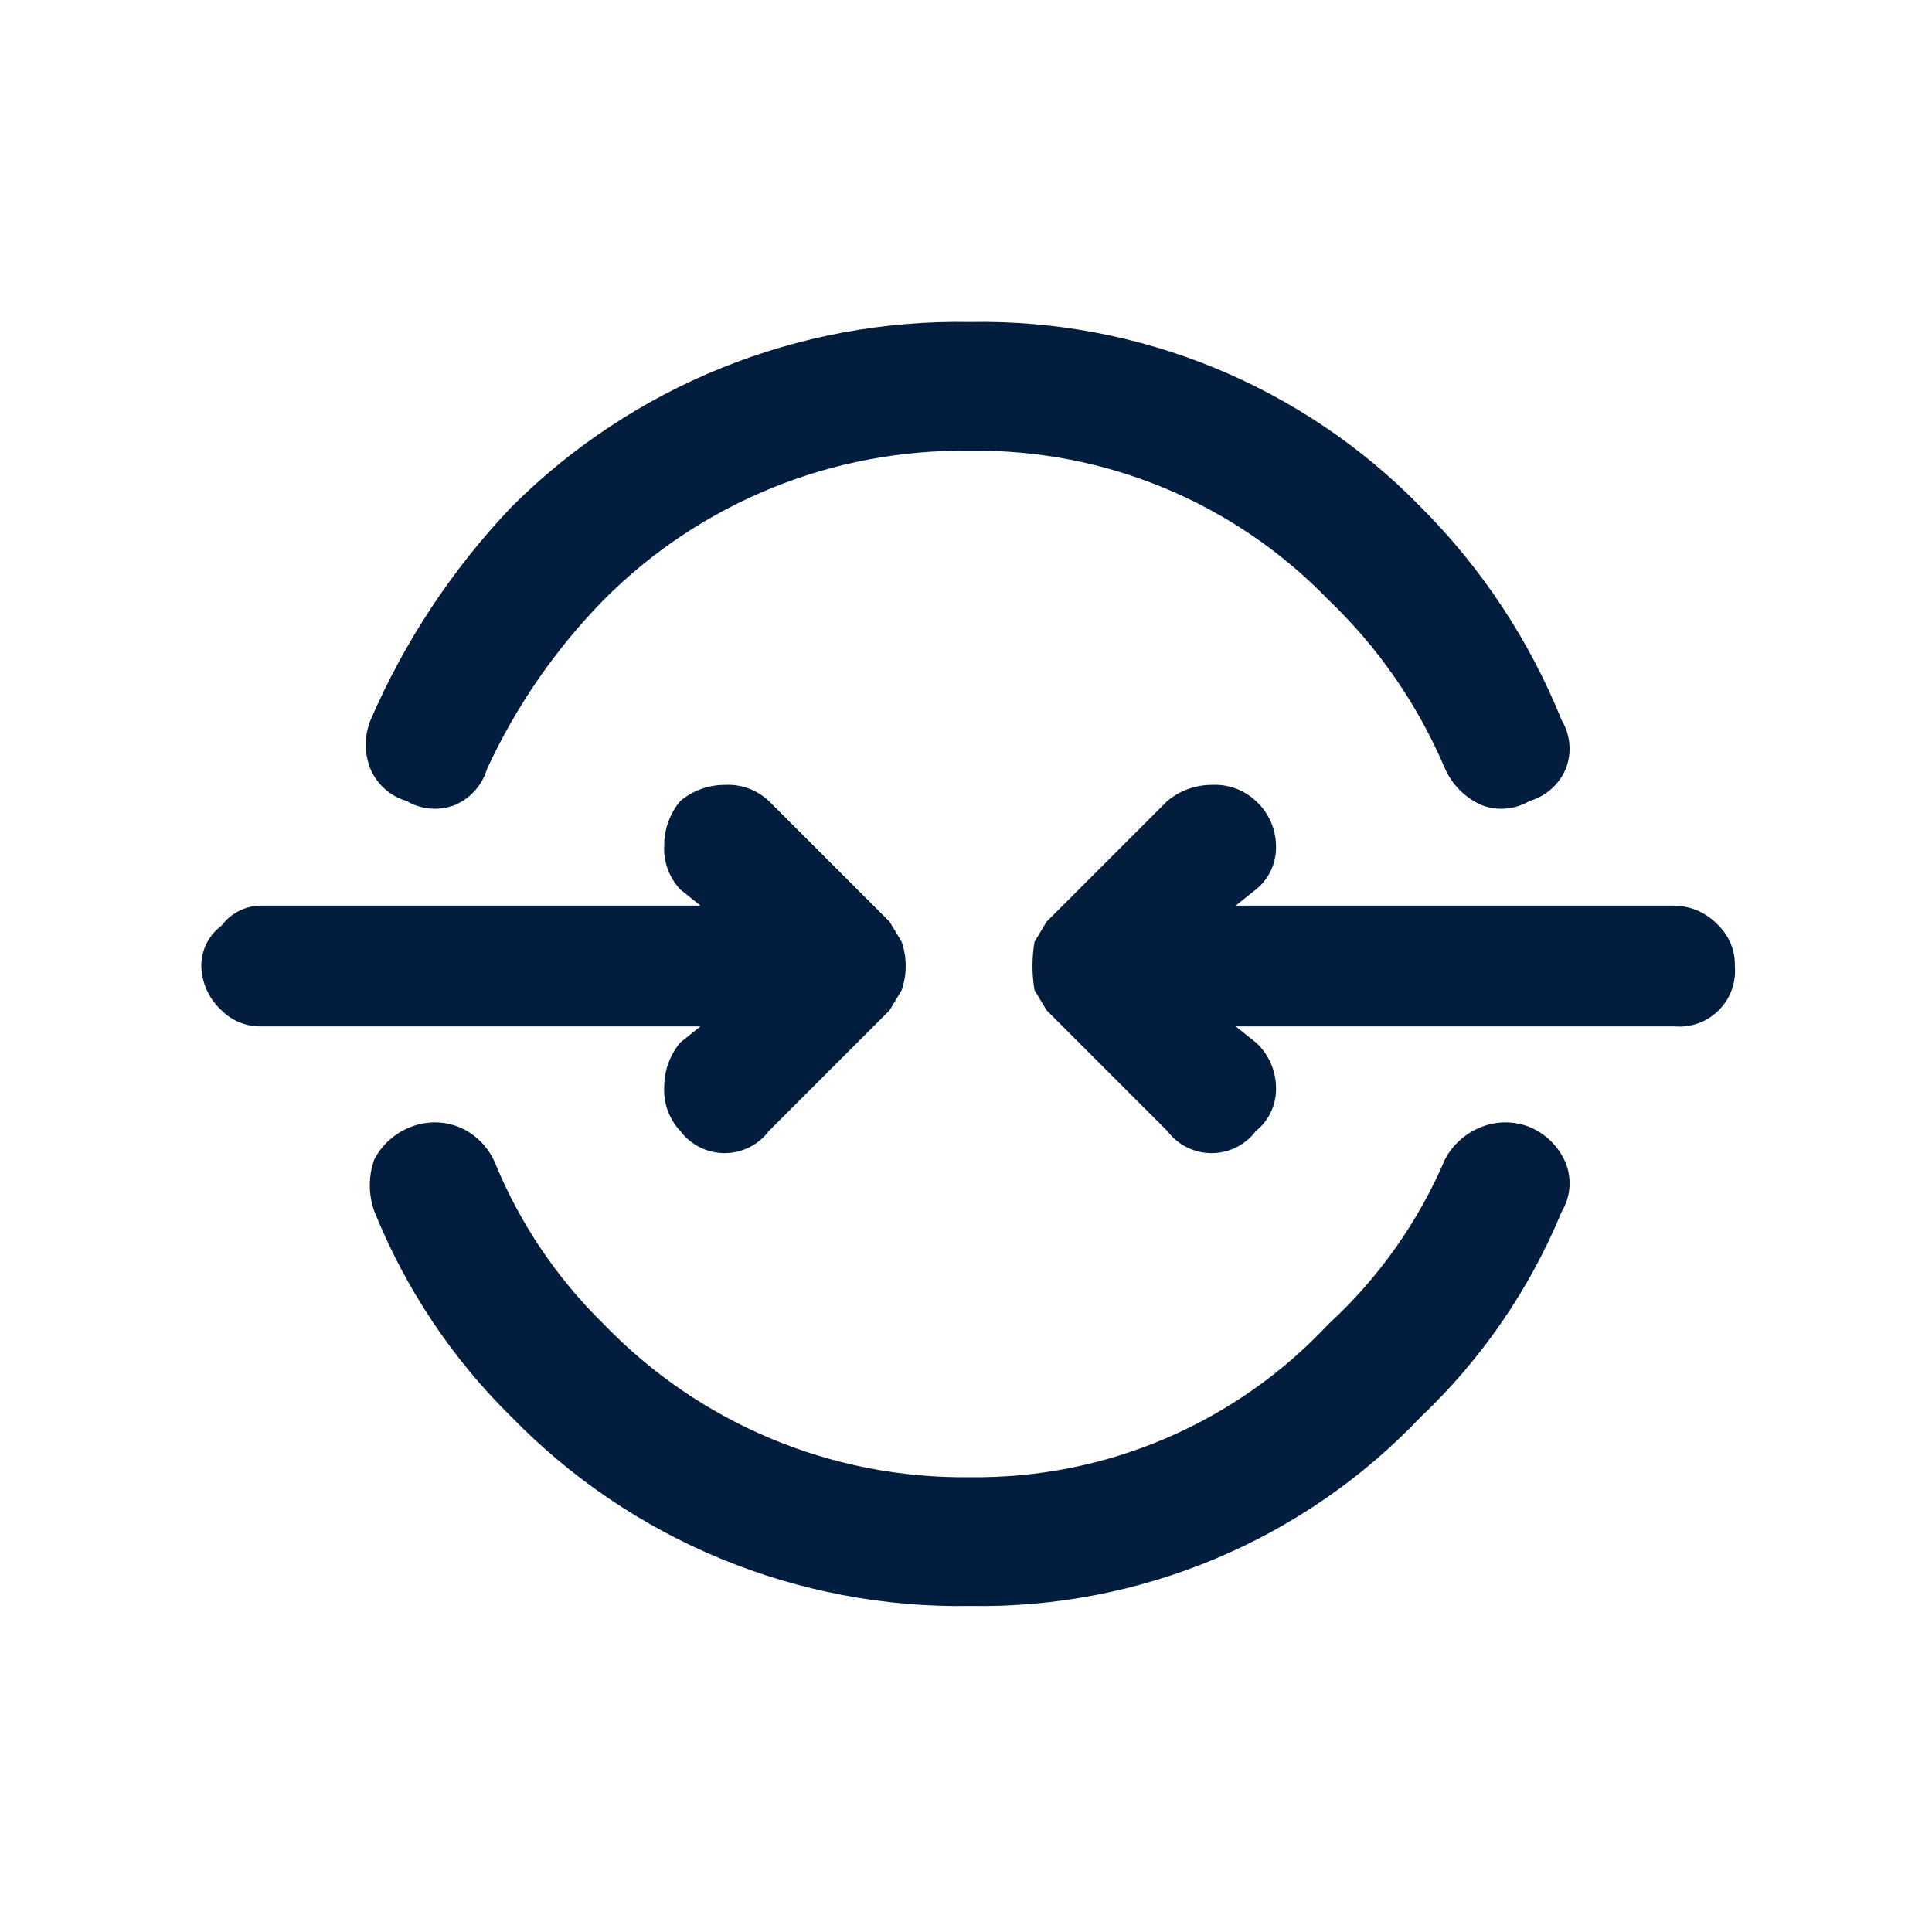
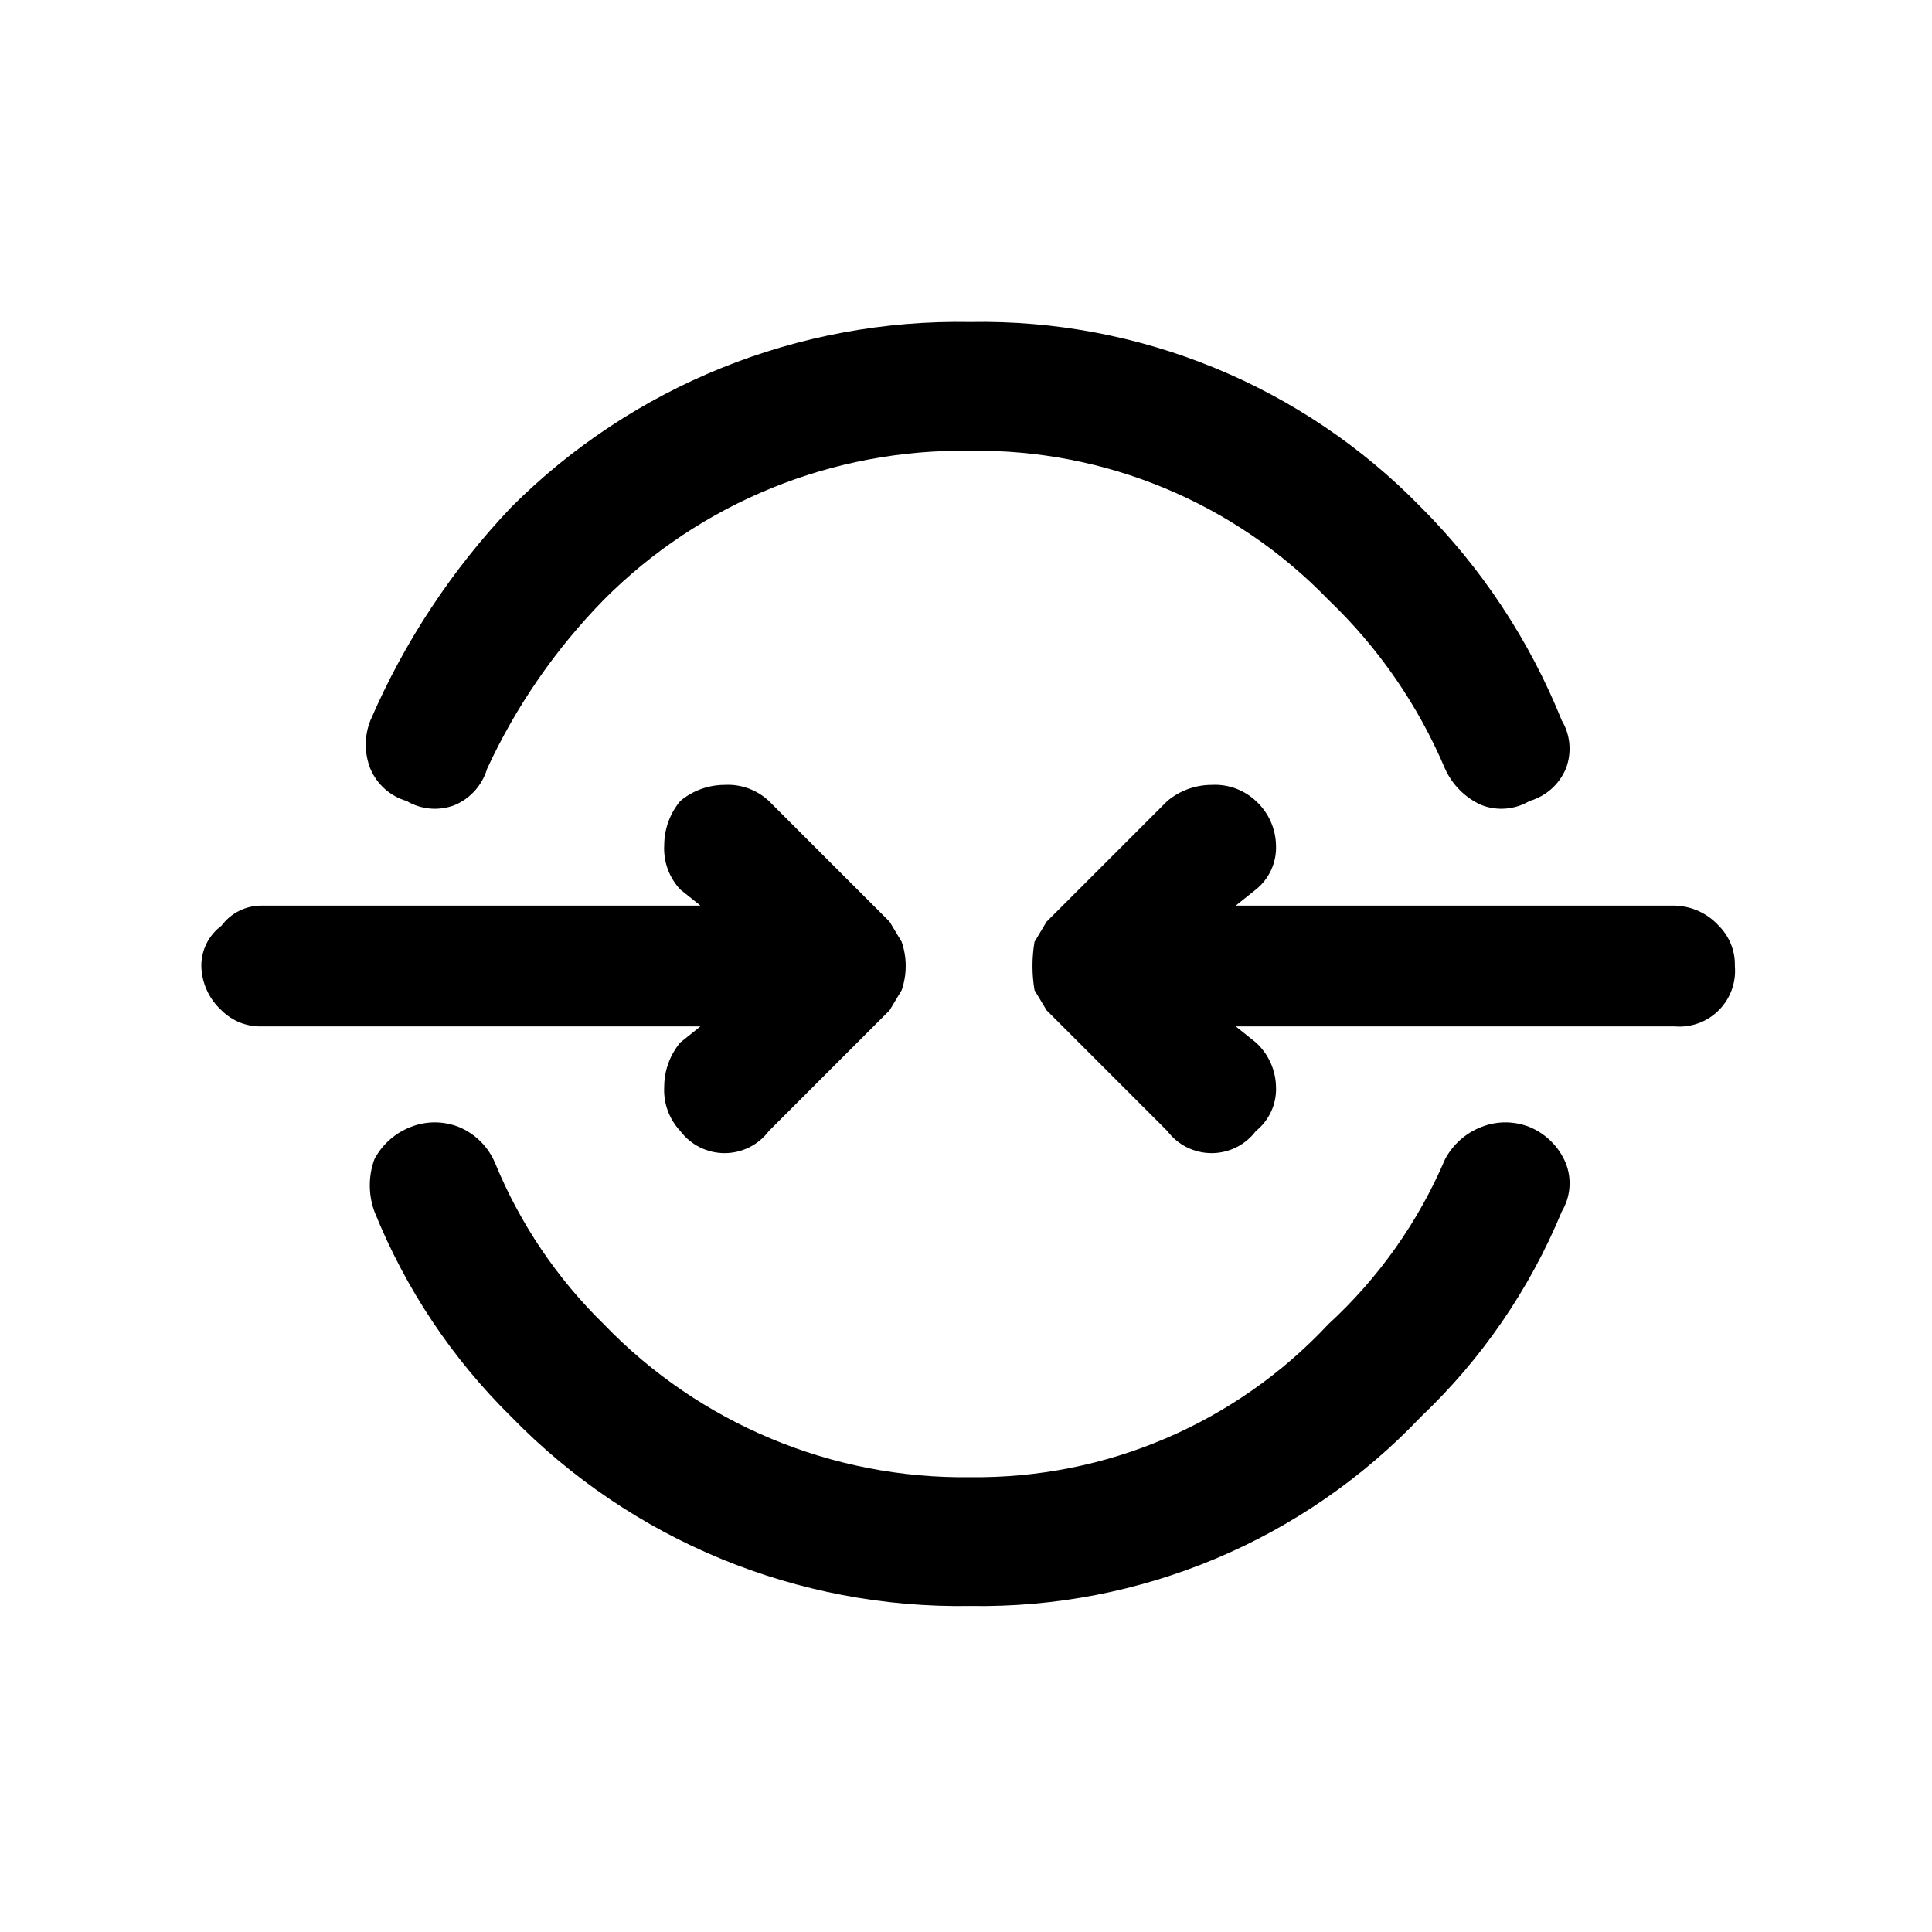
<svg xmlns="http://www.w3.org/2000/svg" id="Plugin" width="24" height="24" viewBox="0 0 24 24">
-   <rect id="Base" width="24" height="24" fill="#021d3d" opacity="0" />
+   <rect id="Base" width="24" height="24" opacity="0" />
  <g id="Integrations_edited" transform="translate(0.051 -0.05)">
-     <path id="Path_7143" data-name="Path 7143" d="M4.6,14.45a.951.951,0,0,0,0,.65,7.52,7.52,0,0,0,1.7,2.55A7.771,7.771,0,0,0,12,20a7.544,7.544,0,0,0,5.6-2.35,7.412,7.412,0,0,0,1.75-2.55.682.682,0,0,0,.05-.6.834.834,0,0,0-.45-.45.812.812,0,0,0-.6,0,.865.865,0,0,0-.45.4,5.946,5.946,0,0,1-1.45,2.05A5.984,5.984,0,0,1,12,18.4a6.2,6.2,0,0,1-4.55-1.9,5.977,5.977,0,0,1-1.35-2,.834.834,0,0,0-.45-.45.812.812,0,0,0-.6,0,.864.864,0,0,0-.45.4M19.4,9.6a.685.685,0,0,0-.05-.6A7.939,7.939,0,0,0,17.6,6.35,7.625,7.625,0,0,0,12,4.05a7.857,7.857,0,0,0-5.7,2.3A9.062,9.062,0,0,0,4.55,9a.812.812,0,0,0,0,.6A.7.7,0,0,0,5,10a.685.685,0,0,0,.6.05A.707.707,0,0,0,6,9.6,7.5,7.5,0,0,1,7.45,7.5,6.283,6.283,0,0,1,12,5.65,6.063,6.063,0,0,1,16.45,7.5,6.3,6.3,0,0,1,17.9,9.6a.9.9,0,0,0,.45.45.685.685,0,0,0,.6-.05A.7.7,0,0,0,19.4,9.6Z" fill="#021d3d" />
-     <path id="Path_7144" data-name="Path 7144" d="M11.15,11.75,11,11.5,9.5,10a.743.743,0,0,0-.55-.2.861.861,0,0,0-.55.2.861.861,0,0,0-.2.55.743.743,0,0,0,.2.55l.25.2H3.2a.616.616,0,0,0-.5.25.616.616,0,0,0-.25.5.765.765,0,0,0,.25.55.678.678,0,0,0,.5.2H8.65L8.4,13a.861.861,0,0,0-.2.55.743.743,0,0,0,.2.55.688.688,0,0,0,1.1,0L11,12.6l.15-.25A.925.925,0,0,0,11.15,11.75Z" fill="#021d3d" />
-     <path id="Path_7145" data-name="Path 7145" d="M21.3,11.55a.765.765,0,0,0-.55-.25H15.3l.25-.2a.666.666,0,0,0,.25-.55.765.765,0,0,0-.25-.55A.743.743,0,0,0,15,9.8a.861.861,0,0,0-.55.2l-1.5,1.5-.15.25a1.812,1.812,0,0,0,0,.6l.15.25,1.5,1.5a.688.688,0,0,0,1.1,0,.666.666,0,0,0,.25-.55.765.765,0,0,0-.25-.55l-.25-.2h5.45a.692.692,0,0,0,.75-.75A.678.678,0,0,0,21.3,11.55Z" fill="#021d3d" />
+     <path id="Path_7143" data-name="Path 7143" d="M4.6,14.45a.951.951,0,0,0,0,.65,7.52,7.52,0,0,0,1.7,2.55A7.771,7.771,0,0,0,12,20a7.544,7.544,0,0,0,5.6-2.35,7.412,7.412,0,0,0,1.75-2.55.682.682,0,0,0,.05-.6.834.834,0,0,0-.45-.45.812.812,0,0,0-.6,0,.865.865,0,0,0-.45.4,5.946,5.946,0,0,1-1.45,2.05A5.984,5.984,0,0,1,12,18.4a6.2,6.2,0,0,1-4.55-1.9,5.977,5.977,0,0,1-1.35-2,.834.834,0,0,0-.45-.45.812.812,0,0,0-.6,0,.864.864,0,0,0-.45.4M19.4,9.6a.685.685,0,0,0-.05-.6A7.939,7.939,0,0,0,17.6,6.35,7.625,7.625,0,0,0,12,4.05a7.857,7.857,0,0,0-5.7,2.3A9.062,9.062,0,0,0,4.55,9a.812.812,0,0,0,0,.6A.7.7,0,0,0,5,10a.685.685,0,0,0,.6.05A.707.707,0,0,0,6,9.6,7.5,7.5,0,0,1,7.45,7.5,6.283,6.283,0,0,1,12,5.65,6.063,6.063,0,0,1,16.45,7.5,6.3,6.3,0,0,1,17.9,9.6a.9.9,0,0,0,.45.45.685.685,0,0,0,.6-.05A.7.7,0,0,0,19.4,9.6Z" />
+     <path id="Path_7144" data-name="Path 7144" d="M11.15,11.75,11,11.5,9.5,10a.743.743,0,0,0-.55-.2.861.861,0,0,0-.55.2.861.861,0,0,0-.2.55.743.743,0,0,0,.2.55l.25.2H3.2a.616.616,0,0,0-.5.25.616.616,0,0,0-.25.5.765.765,0,0,0,.25.55.678.678,0,0,0,.5.2H8.65L8.4,13a.861.861,0,0,0-.2.55.743.743,0,0,0,.2.55.688.688,0,0,0,1.1,0L11,12.6l.15-.25A.925.925,0,0,0,11.15,11.75Z" />
+     <path id="Path_7145" data-name="Path 7145" d="M21.3,11.55a.765.765,0,0,0-.55-.25H15.3l.25-.2a.666.666,0,0,0,.25-.55.765.765,0,0,0-.25-.55A.743.743,0,0,0,15,9.8a.861.861,0,0,0-.55.2l-1.5,1.5-.15.25a1.812,1.812,0,0,0,0,.6l.15.25,1.5,1.5a.688.688,0,0,0,1.1,0,.666.666,0,0,0,.25-.55.765.765,0,0,0-.25-.55l-.25-.2h5.45a.692.692,0,0,0,.75-.75A.678.678,0,0,0,21.3,11.55Z" />
  </g>
</svg>
